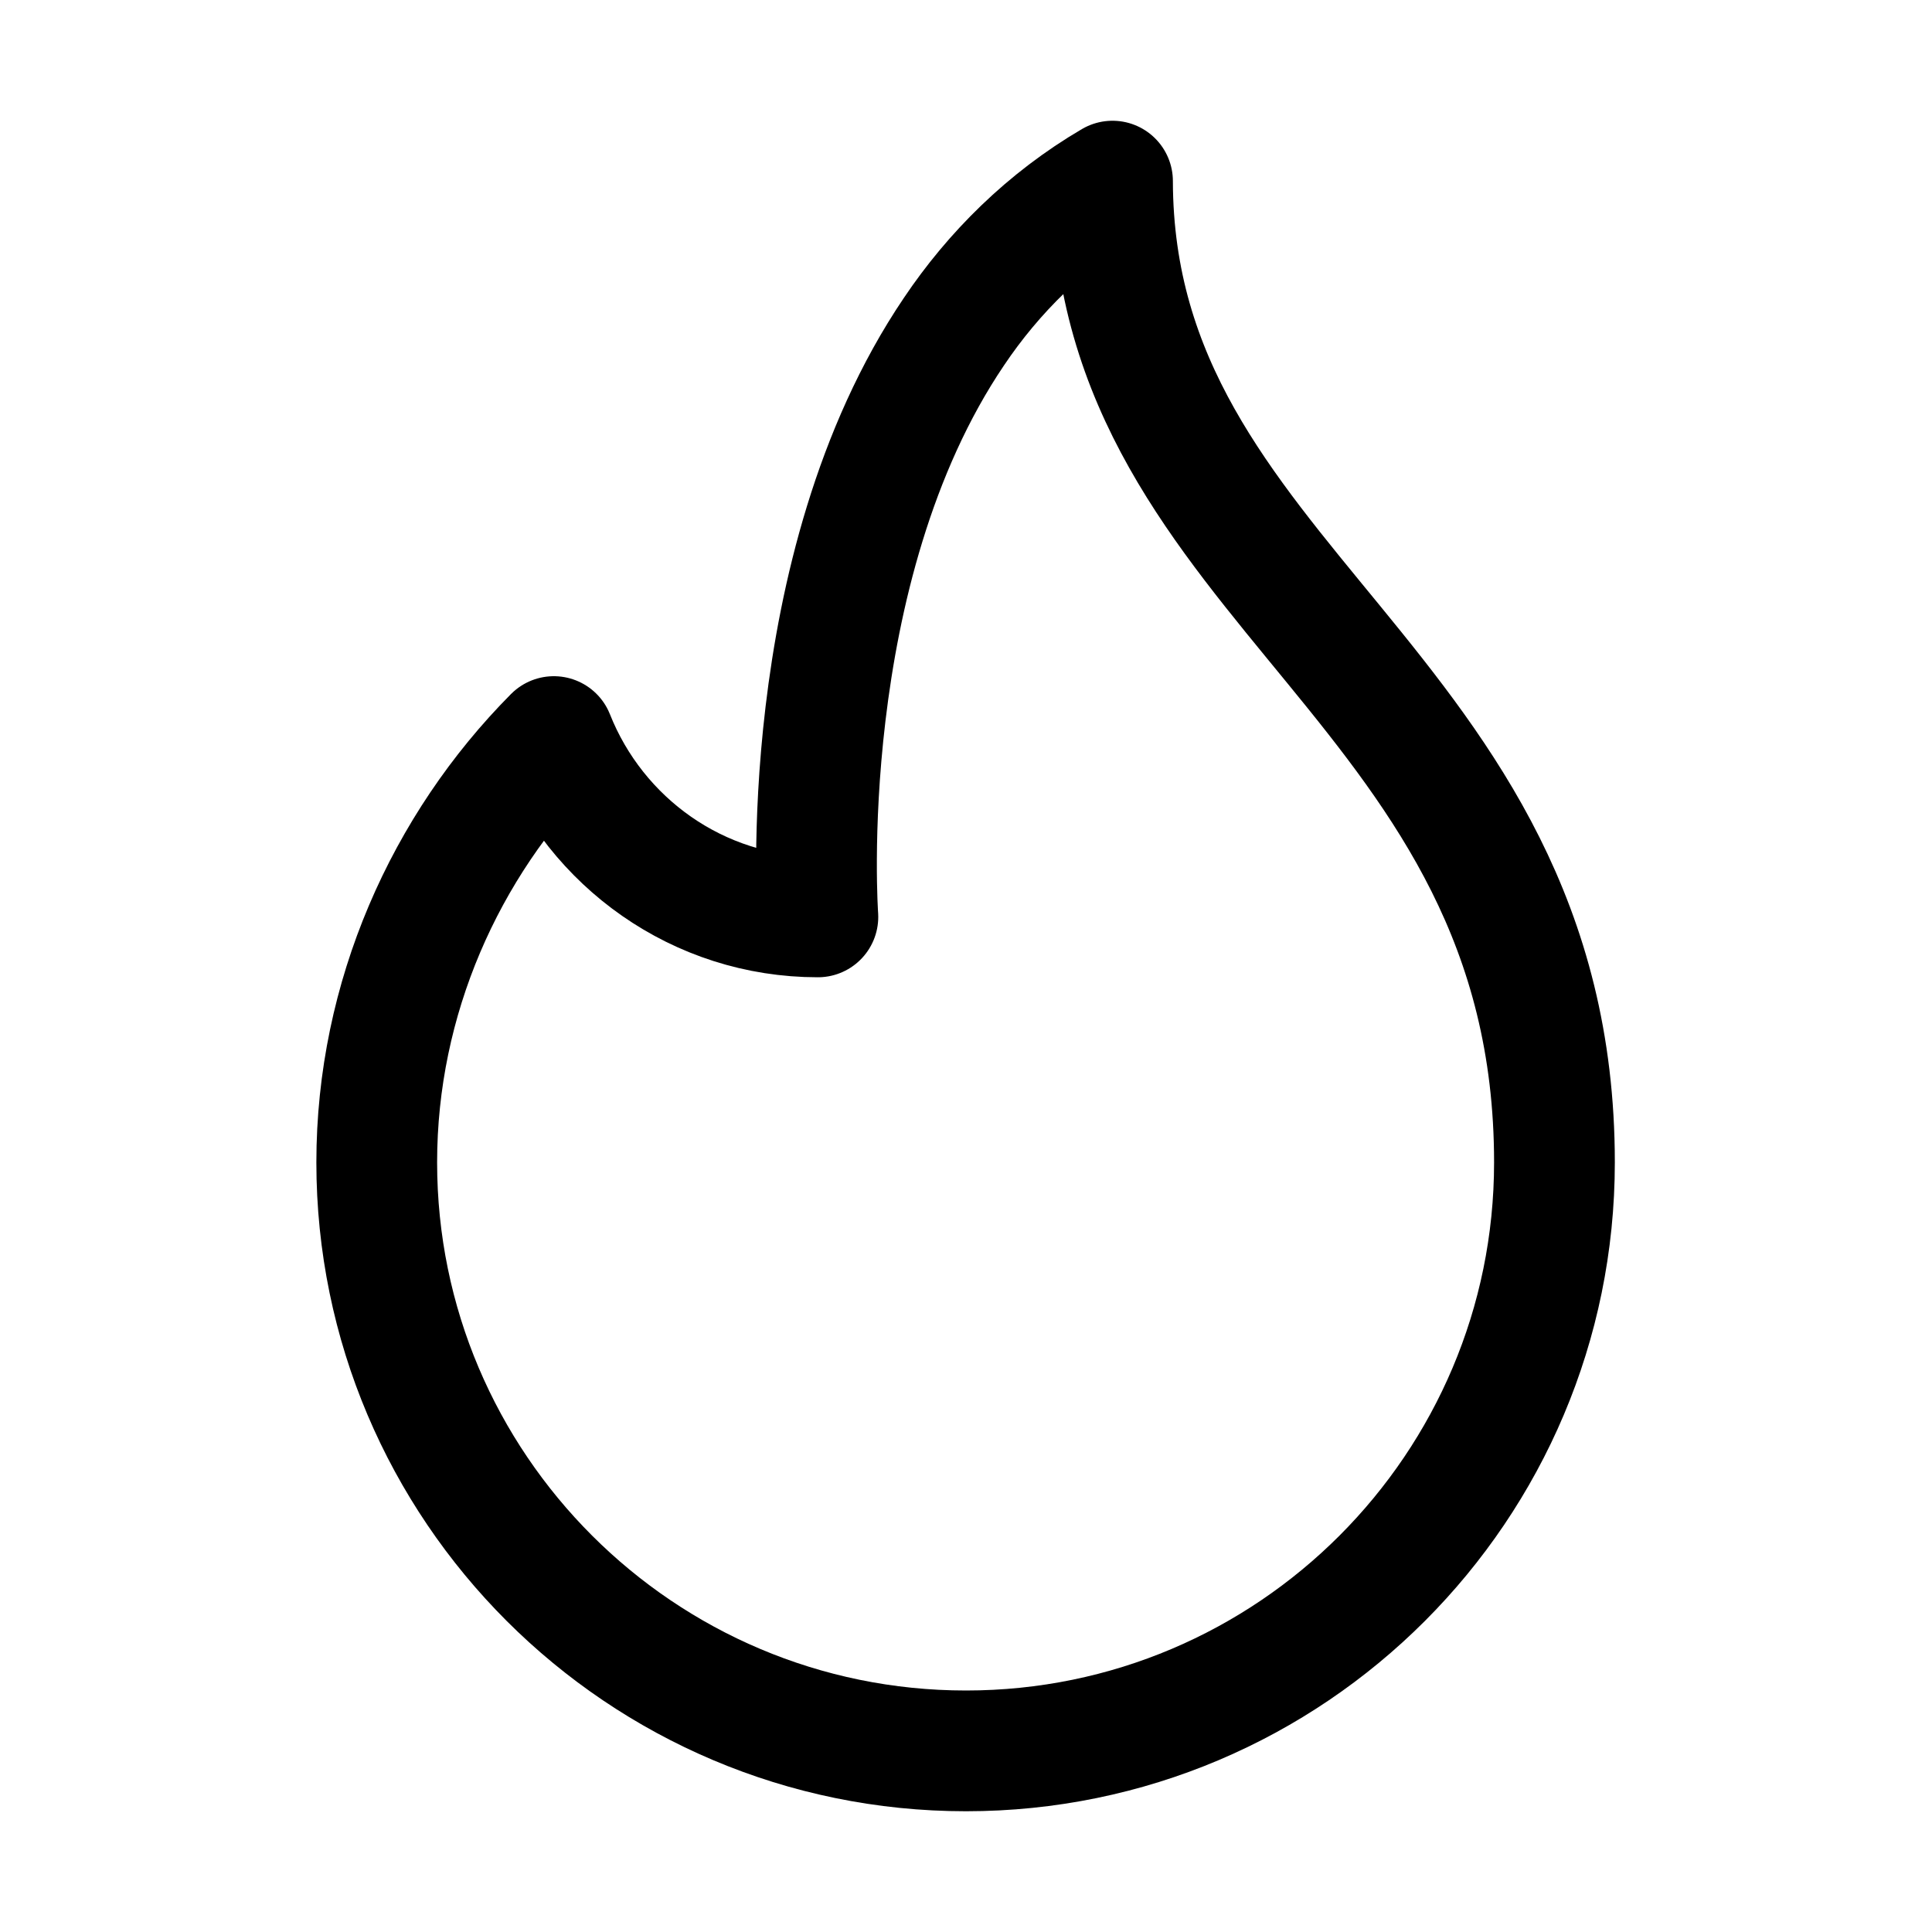
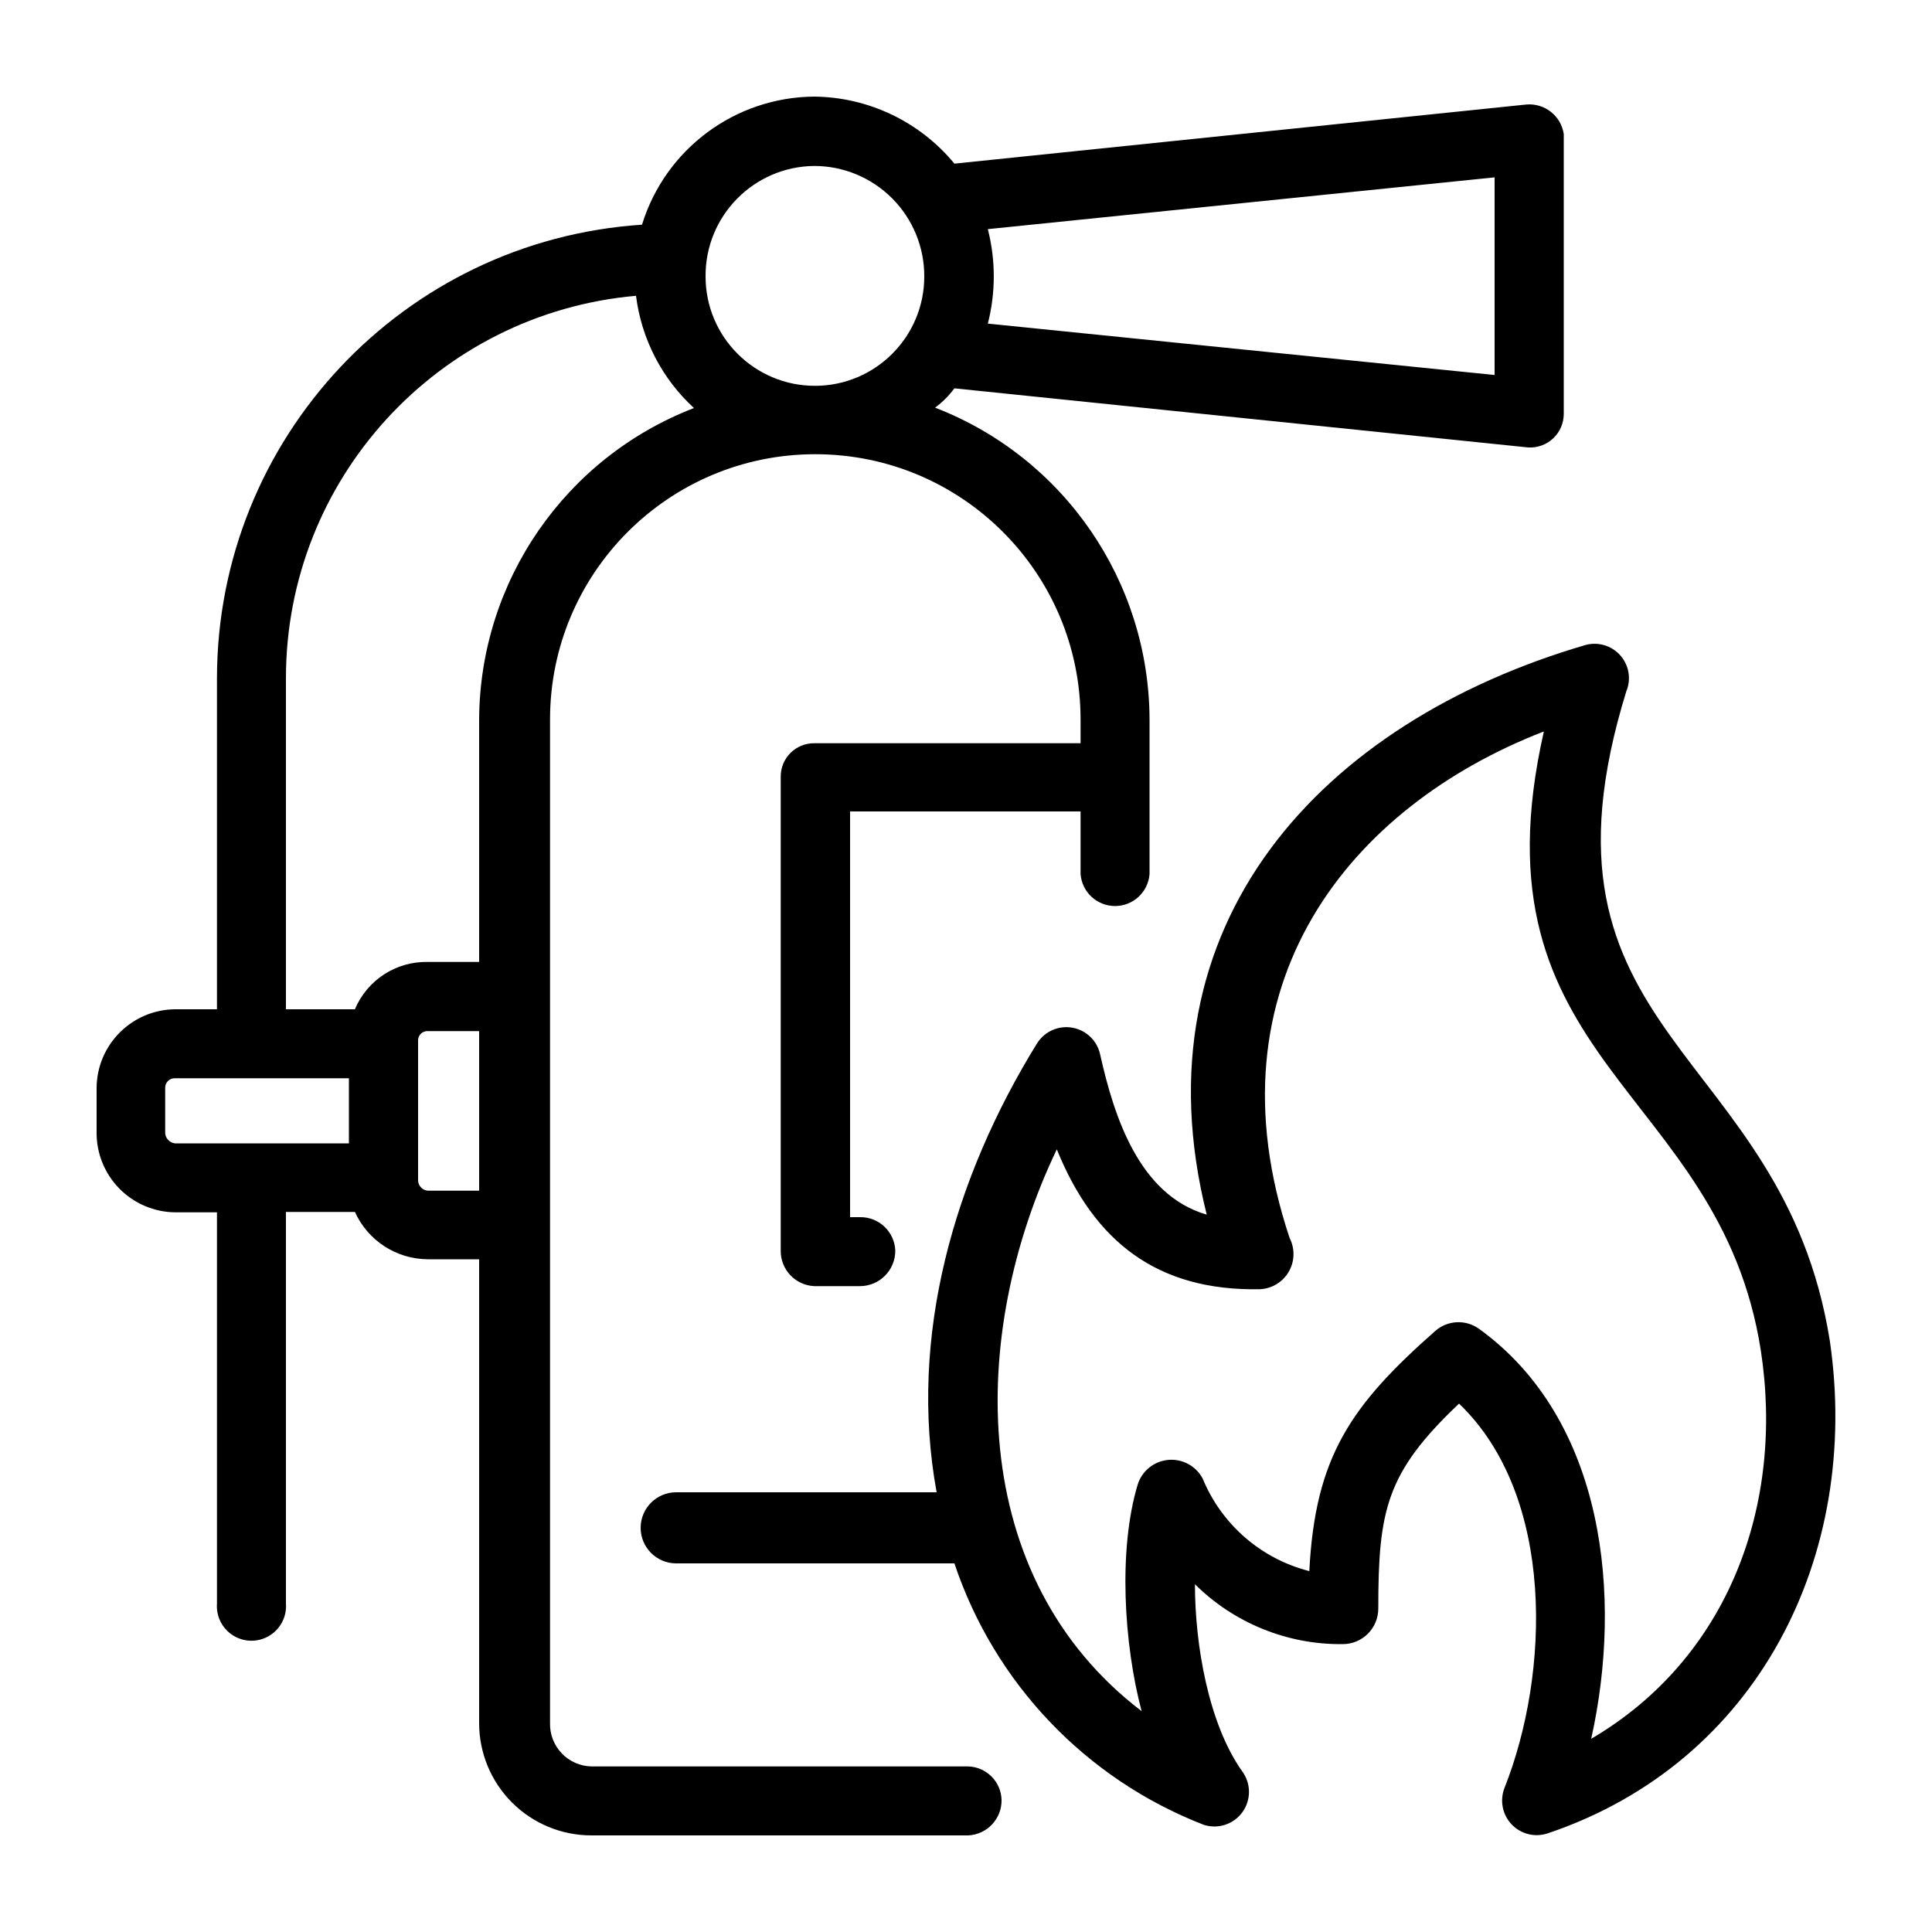
- <svg xmlns="http://www.w3.org/2000/svg" width="24" height="24" viewBox="0 0 24 24" fill="none">
-   <g clip-path="url(#clip0_4482_3742)">
-     <path d="M19.31 14.44C19.31 18.47 16.04 21.75 12 21.75C7.96 21.75 4.68 18.47 4.68 14.44C4.68 12.4 5.53 10.51 6.88 9.15C7.4 10.46 8.67 11.39 10.16 11.39C10.16 11.39 9.85 7.08 11.85 4.12C12.34 3.39 13 2.73 13.82 2.25C13.83 7.29 19.31 8.5 19.31 14.44Z" stroke="#000000" stroke-width="1.5" stroke-miterlimit="10" stroke-linejoin="round" />
-   </g>
-   <defs>
-     <clipPath id="clip0_4482_3742">
-       <rect width="24" height="24" fill="none" />
-     </clipPath>
-   </defs>
+ <svg xmlns="http://www.w3.org/2000/svg" id="Layer_3" data-name="Layer 3" viewBox="0 0 100 100">
+   <path d="M49.4,8.47,79,5.41a1.8,1.8,0,0,1,1.94,1.53V21.43a1.74,1.74,0,0,1-1.84,1.73L49.4,20.1a4.74,4.74,0,0,1-1,1A17.36,17.36,0,0,1,59.5,37.24v8a1.79,1.79,0,0,1-3.57,0V42H44V63h.51a1.8,1.8,0,0,1,1.83,1.73,1.83,1.83,0,0,1-1.83,1.84H42.15a1.82,1.82,0,0,1-1.74-1.84V40.2a1.72,1.72,0,0,1,1.74-1.73H55.93V37.24a13.73,13.73,0,0,0-27.46,0V89.18a2.19,2.19,0,0,0,2.15,2.25H50.11a1.78,1.78,0,0,1,1.73,1.73A1.81,1.81,0,0,1,50.11,95H30.62a5.81,5.81,0,0,1-5.82-5.82v-24H22.15a4.17,4.17,0,0,1-3.78-2.45H14.8V83a1.79,1.79,0,1,1-3.57,0V62.75H9.08A4.11,4.11,0,0,1,5,58.57V56.32a4.1,4.1,0,0,1,4.08-4.08h2.15V35.1a23.55,23.55,0,0,1,22-23.47A9.4,9.4,0,0,1,42.15,5,9.53,9.53,0,0,1,49.4,8.47ZM35.92,21.12a9.48,9.48,0,0,1-3-5.81A19.87,19.87,0,0,0,14.8,35.1V52.24h3.57a4,4,0,0,1,3.78-2.45H24.8V37.24A17.37,17.37,0,0,1,35.92,21.12ZM24.8,53.37H22.15a.48.48,0,0,0-.51.51v7.24a.55.55,0,0,0,.51.51H24.8Zm-6.74,2.44h-9a.49.49,0,0,0-.51.51v2.25a.57.57,0,0,0,.51.61h9ZM84.2,35.71c-5.62,18.06,8.06,18.37,10.51,33.68C96.34,80.51,91,91.22,80.12,94.89a1.79,1.79,0,0,1-2.25-2.34c2.35-5.92,2.65-15.1-2.35-19.9-3.77,3.57-4.18,5.51-4.18,10.61A1.84,1.84,0,0,1,69.5,85.1,10.7,10.7,0,0,1,61.85,82c0,3.16.71,7.24,2.45,9.69a1.79,1.79,0,0,1-2,2.76A22,22,0,0,1,49.4,80.92H35a1.84,1.84,0,0,1,0-3.68H48.48C47,69.18,49.4,60.92,53.68,54a1.79,1.79,0,0,1,3.27.61c.71,3.16,2,7.24,5.51,8.26-3.78-15.1,6-25.5,19.59-29.48a1.78,1.78,0,0,1,2.15,2.34Zm-4.29,2.15c-10,3.87-17.55,13.06-13.16,26.22a1.82,1.82,0,0,1-1.54,2.65c-5.3.1-8.57-2.45-10.51-7.24C50.11,69.08,50,81.63,59.09,88.57c-.92-3.47-1.22-8.37-.2-11.74a1.83,1.83,0,0,1,3.36-.3,8.14,8.14,0,0,0,5.52,4.79c.3-5.91,2.14-8.57,6.53-12.44a1.82,1.82,0,0,1,2.24-.11C83.07,73.47,84,82.65,82.36,90c7.14-4.19,10-12.15,8.78-20.1C89,56.22,76,55.1,79.91,37.86Zm-28.78-26a9.87,9.87,0,0,1,0,4.89l26.23,2.66V9.18Zm-9-3.27a5.68,5.68,0,0,0-5.61,5.72,5.66,5.66,0,0,0,11.32,0,5.7,5.7,0,0,0-5.71-5.72Z" />
</svg>
